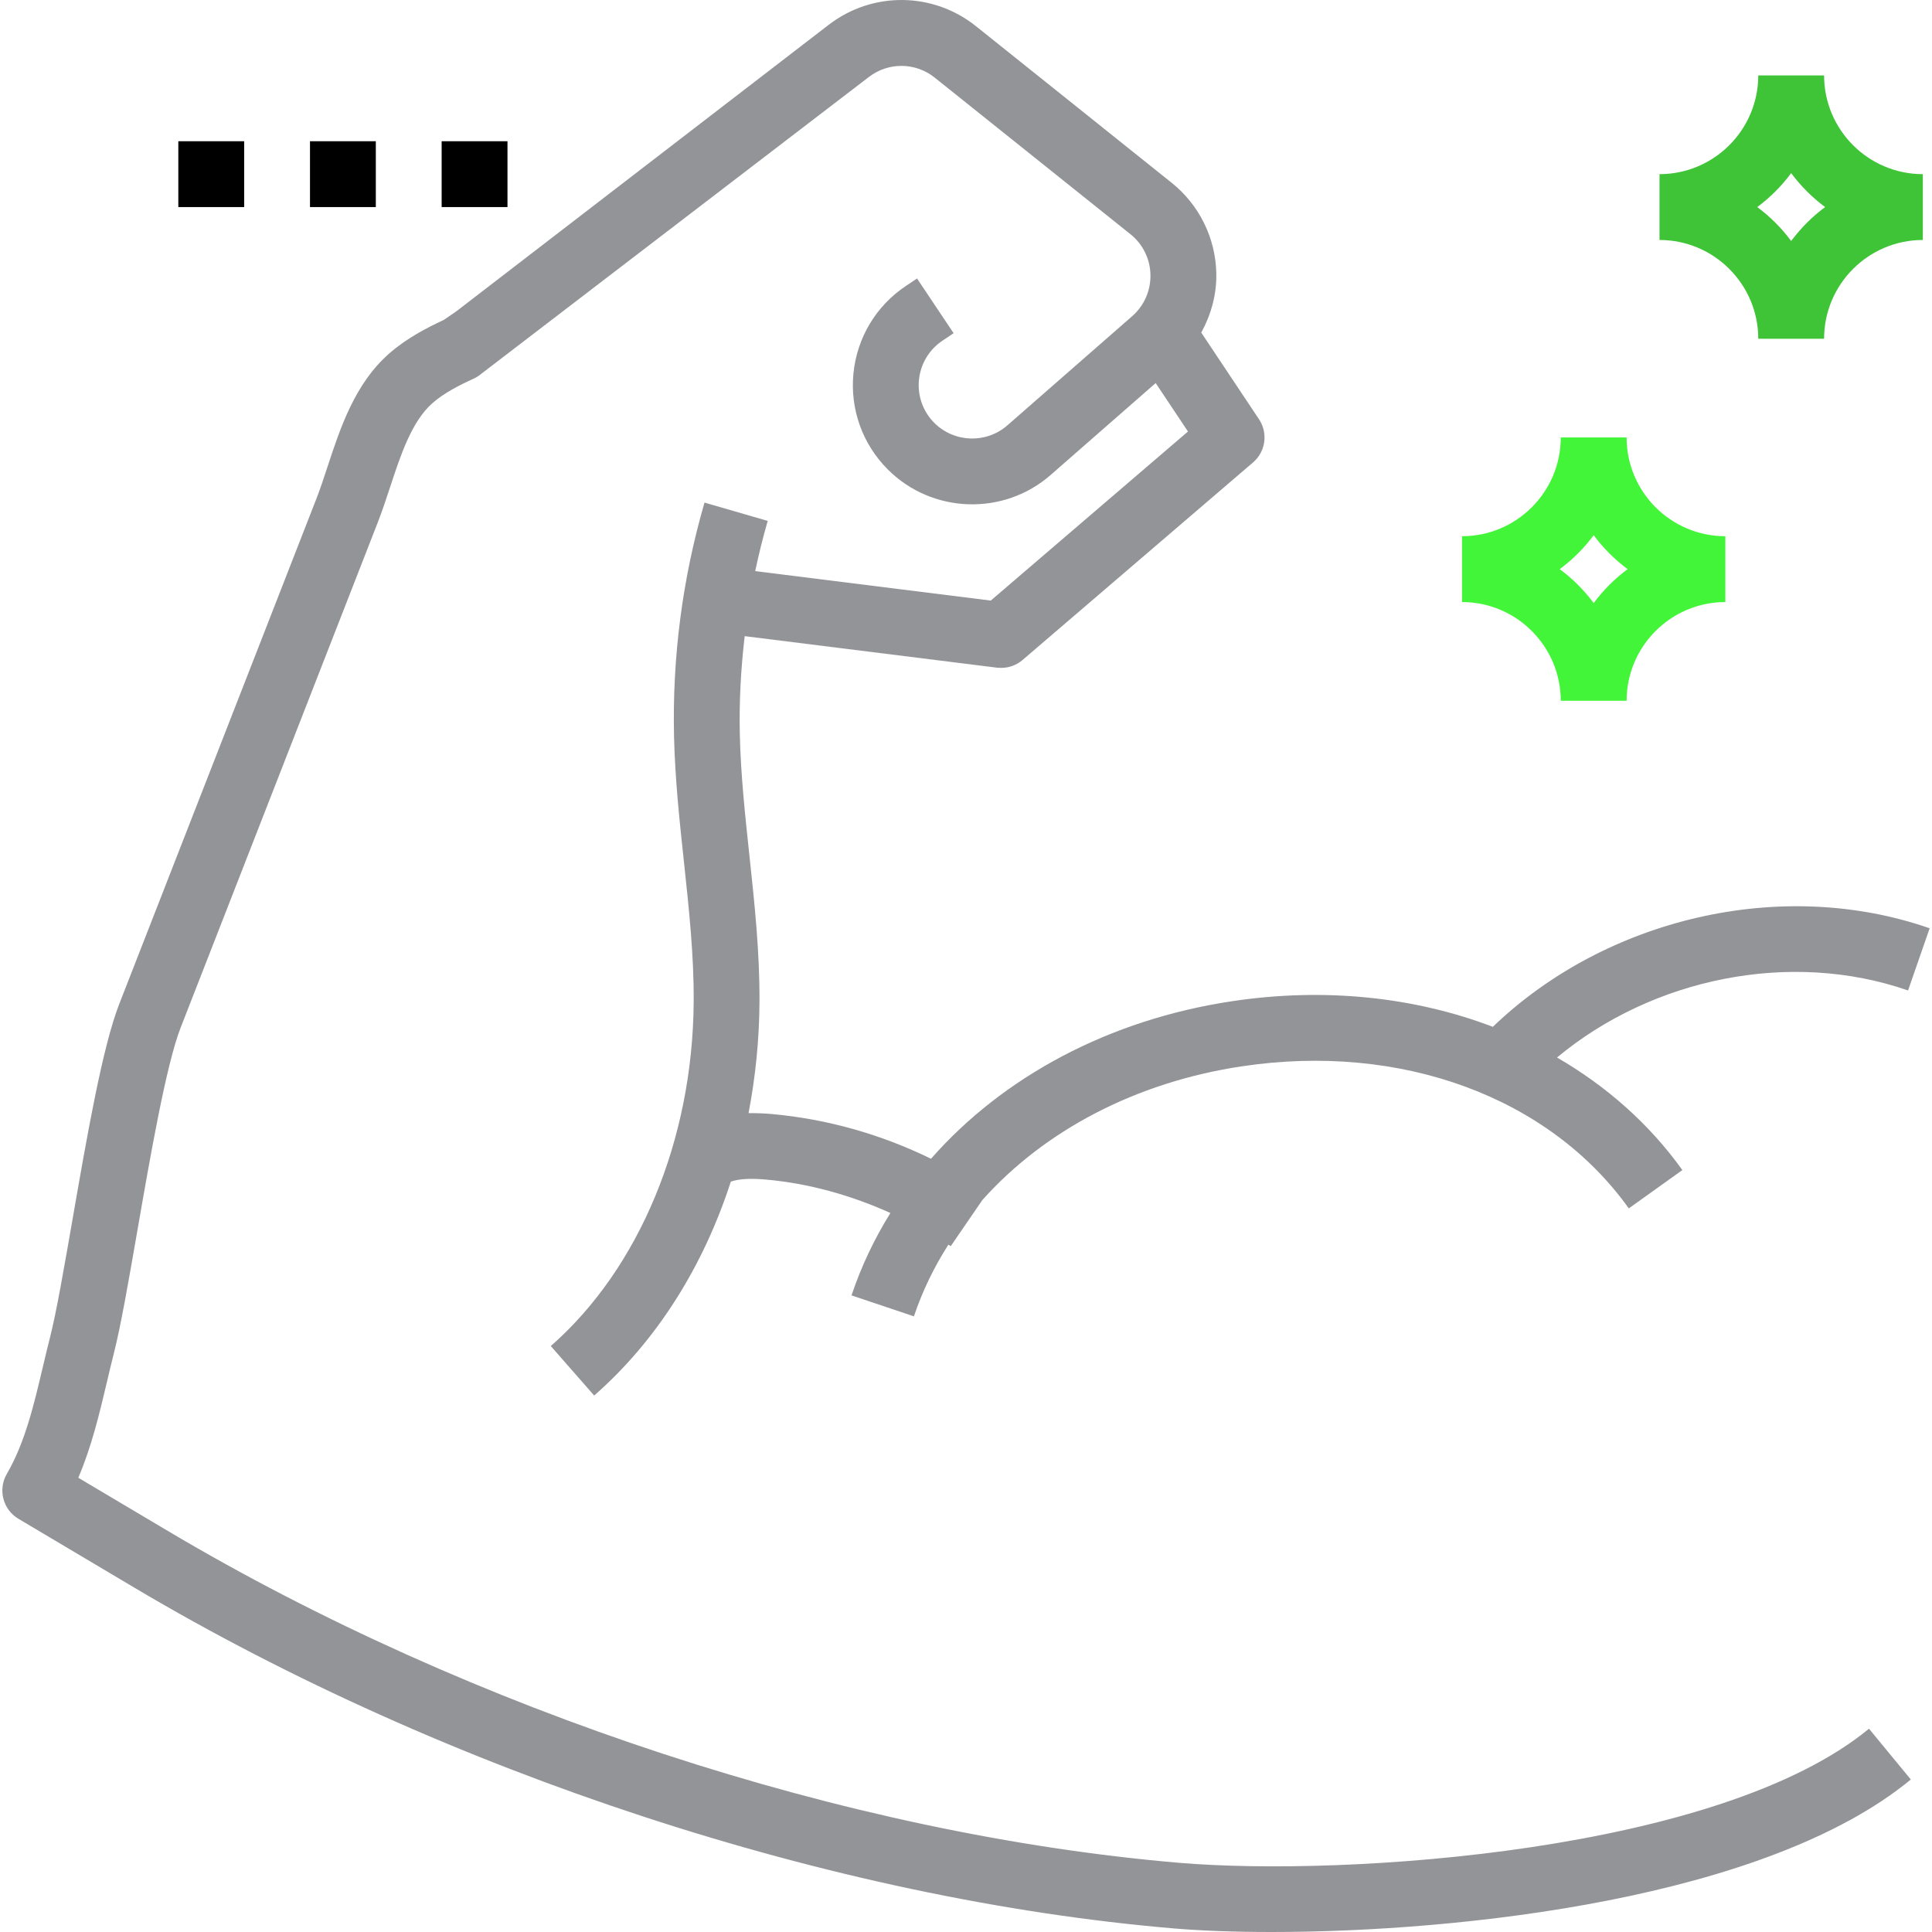
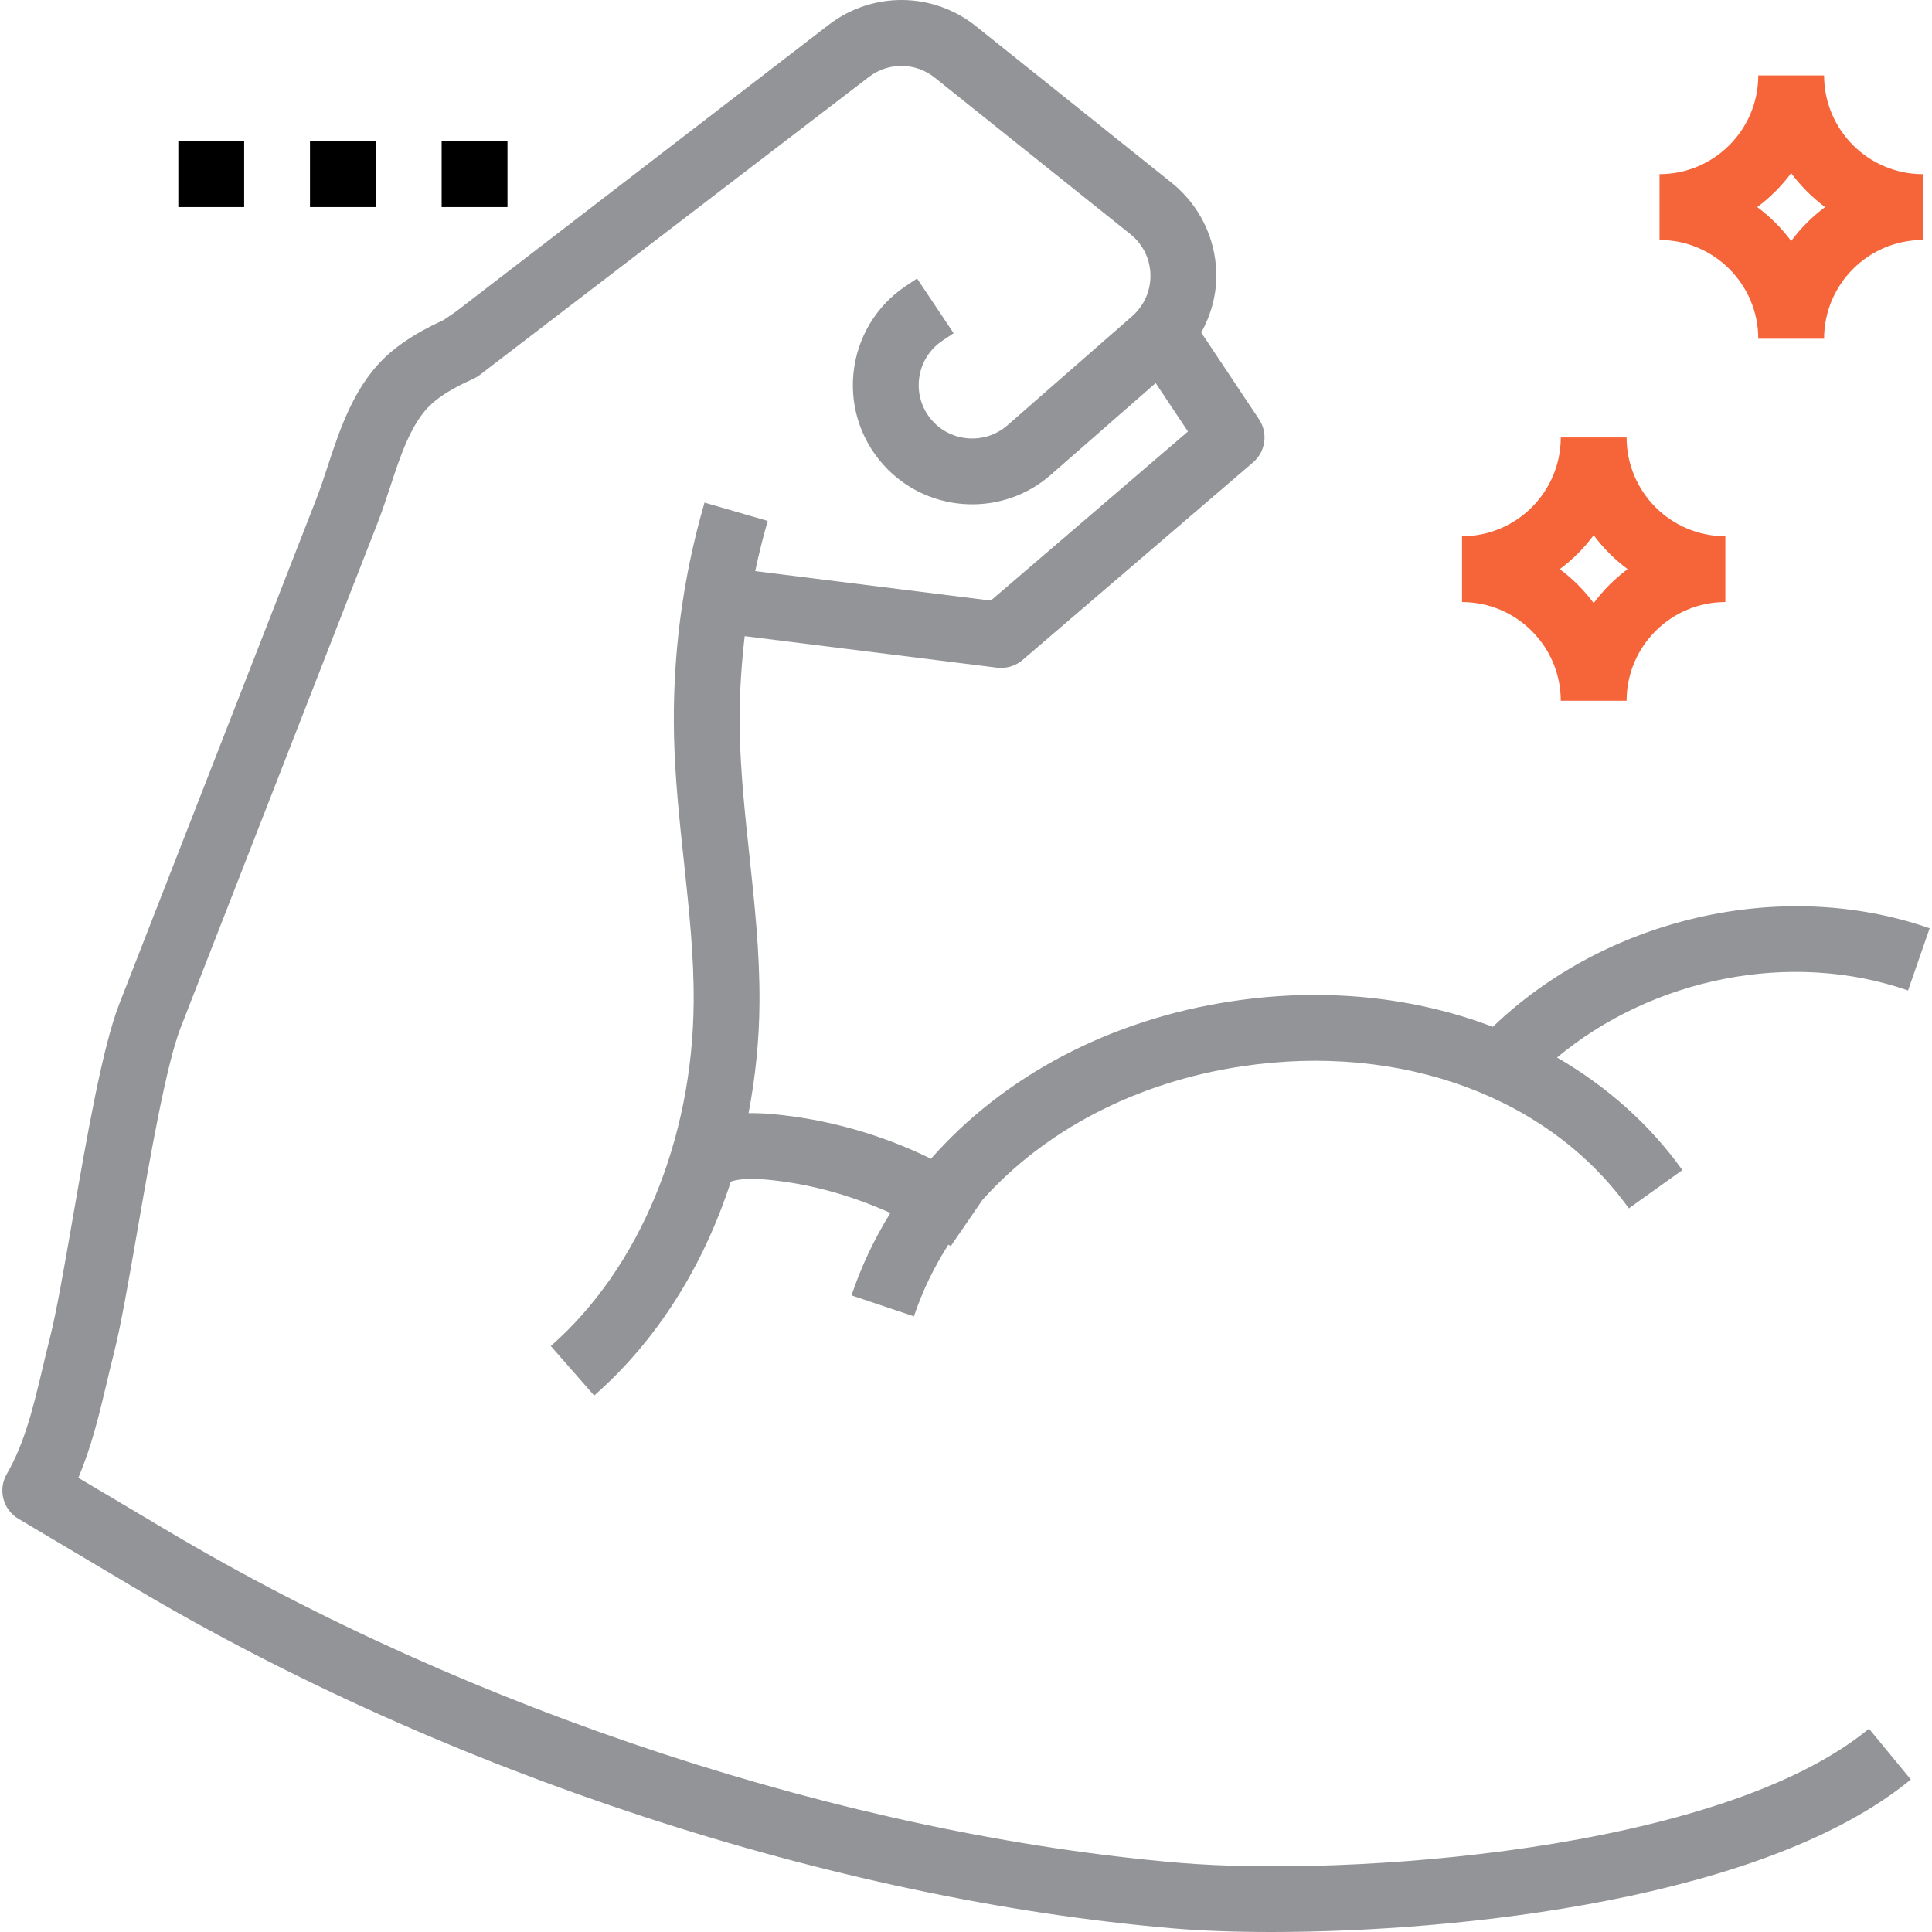
<svg xmlns="http://www.w3.org/2000/svg" version="1.1" id="Layer_1" viewBox="0 0 469.567 469.567" xml:space="preserve">
  <g>
    <g>
      <rect x="43.341" y="34.327" width="16" height="16" />
    </g>
  </g>
  <g>
    <g>
      <rect x="75.341" y="34.327" width="16" height="16" />
    </g>
  </g>
  <g>
    <g>
      <rect x="107.341" y="34.327" width="16" height="16" />
    </g>
  </g>
  <g>
    <g>
-       <path d="M395.341,106.327h-16c0,13.232-10.768,24-24,24v16c13.232,0,24,10.768,24,24h16c0-13.232,10.768-24,24-24v-16    C406.109,130.327,395.341,119.559,395.341,106.327z M387.341,146.575c-2.336-3.144-5.104-5.912-8.248-8.248    c3.144-2.336,5.912-5.104,8.248-8.248c2.336,3.144,5.104,5.912,8.248,8.248C392.445,140.663,389.677,143.431,387.341,146.575z" fill="#42F539" />
+       <path d="M395.341,106.327h-16c0,13.232-10.768,24-24,24v16c13.232,0,24,10.768,24,24h16c0-13.232,10.768-24,24-24v-16    C406.109,130.327,395.341,119.559,395.341,106.327z M387.341,146.575c-2.336-3.144-5.104-5.912-8.248-8.248    c3.144-2.336,5.912-5.104,8.248-8.248c2.336,3.144,5.104,5.912,8.248,8.248C392.445,140.663,389.677,143.431,387.341,146.575z" fill="#f56539" />
    </g>
  </g>
  <g>
    <g>
-       <path d="M443.341,18.327h-16c0,13.232-10.768,24-24,24v16c13.232,0,24,10.768,24,24h16c0-13.232,10.768-24,24-24v-16    C454.109,42.327,443.341,31.559,443.341,18.327z M435.341,58.575c-2.336-3.144-5.104-5.912-8.248-8.248    c3.144-2.336,5.912-5.104,8.248-8.248c2.336,3.144,5.104,5.912,8.248,8.248C440.445,52.663,437.677,55.431,435.341,58.575z" fill="#3FC337" />
+       <path d="M443.341,18.327h-16c0,13.232-10.768,24-24,24v16c13.232,0,24,10.768,24,24h16c0-13.232,10.768-24,24-24v-16    C454.109,42.327,443.341,31.559,443.341,18.327z M435.341,58.575c-2.336-3.144-5.104-5.912-8.248-8.248    c3.144-2.336,5.912-5.104,8.248-8.248c2.336,3.144,5.104,5.912,8.248,8.248C440.445,52.663,437.677,55.431,435.341,58.575z" fill="#f56539" />
    </g>
  </g>
  <g>
    <g>
      <path d="M286.693,452.759c-80.384-6.8-172.288-36.936-245.848-80.64l-21.816-12.952c3.248-7.6,5.128-15.544,6.96-23.28    c0.544-2.32,1.096-4.632,1.672-6.92c1.688-6.616,3.56-17.4,5.728-29.872c3.12-17.96,7-40.312,10.504-49.296l47.92-122.816    c1.048-2.68,2-5.568,2.976-8.52c2.592-7.888,5.28-16.056,10.304-20.472c2.832-2.496,6.52-4.352,10.08-5.992    c0.416-0.184,0.808-0.408,1.168-0.664l94.824-72.616c4.752-3.656,11.344-3.608,16.032,0.16l47.552,38.04    c3.008,2.408,4.784,6,4.864,9.856c0.08,3.856-1.528,7.52-4.432,10.064l-30.336,26.536c-5.152,4.504-12.928,4.224-17.752-0.584    c-2.768-2.768-4.128-6.576-3.744-10.472c0.392-3.888,2.48-7.368,5.736-9.536l2.688-1.8l-8.888-13.296l-2.68,1.792    c-7.256,4.832-11.912,12.584-12.776,21.264c-0.864,8.68,2.184,17.192,8.352,23.36c10.76,10.768,28.16,11.344,39.592,1.32    l25.512-22.32l7.848,11.776l-47.928,41.088l-57.256-7.16c0.872-4.096,1.872-8.168,3.04-12.2l-15.36-4.456    c-5.368,18.472-7.848,37.584-7.408,56.824c0.24,10.328,1.344,20.616,2.416,30.568c1.248,11.696,2.432,22.744,2.36,33.936    c-0.216,33.512-13.2,64.8-34.728,83.672l10.544,12.032c15.24-13.36,26.528-31.384,33.216-52c2.416-0.808,5.488-0.752,8.504-0.496    c10.504,0.936,20.704,3.816,30.28,8.128c-3.904,6.272-7.088,12.968-9.456,20.024l15.168,5.096    c2.064-6.152,4.896-11.976,8.376-17.424c0.192,0.128,0.4,0.224,0.584,0.352l7.672-11.192c15.072-16.88,37.28-28.648,63.112-32.512    c38.68-5.8,74.64,7.464,94.008,34.536l13.016-9.312c-8.032-11.224-18.448-20.4-30.464-27.36    c23.176-19.288,56.72-26.232,85.32-16.296l5.248-15.112c-36.064-12.56-78.752-2.4-106.168,23.952    c-19.04-7.256-40.848-9.608-63.32-6.232c-29.912,4.464-55.688,18.336-73.232,38.296c-12.112-5.928-25.256-9.664-38.744-10.872    c-1.768-0.16-3.664-0.232-5.6-0.216c1.664-8.696,2.6-17.704,2.656-26.952c0.08-12.112-1.208-24.128-2.456-35.752    c-1.032-9.624-2.096-19.576-2.32-29.24c-0.192-8.032,0.256-16.04,1.184-23.984l61.328,7.664c0.352,0.024,0.688,0.048,1.016,0.048    c1.896,0,3.752-0.68,5.2-1.928l56-48c3.08-2.632,3.696-7.144,1.456-10.504l-14.032-21.056c2.392-4.384,3.768-9.288,3.656-14.424    c-0.184-8.608-4.16-16.632-10.872-22.008l-47.544-38.04c-10.464-8.368-25.184-8.496-35.792-0.336l-90.584,69.696l-2.96,2.024    c-4.28,1.992-9.144,4.536-13.328,8.216c-8.288,7.288-11.832,18.016-14.944,27.488c-0.872,2.664-1.736,5.28-2.68,7.712    l-47.92,122.816c-4.088,10.48-7.792,31.784-11.368,52.376c-2.024,11.64-3.928,22.64-5.464,28.664    c-0.608,2.376-1.176,4.776-1.744,7.176c-2.24,9.488-4.36,18.44-8.776,26.056c-2.192,3.792-0.928,8.648,2.832,10.88l28.184,16.744    c75.544,44.872,170,75.832,252.68,82.824c6.408,0.544,14.48,0.864,23.696,0.864c45.992,0,120.184-8.048,155.384-37.064    l-10.168-12.344C417.901,450.127,327.173,456.167,286.693,452.759z" fill="#939498" />
    </g>
  </g>
</svg>
